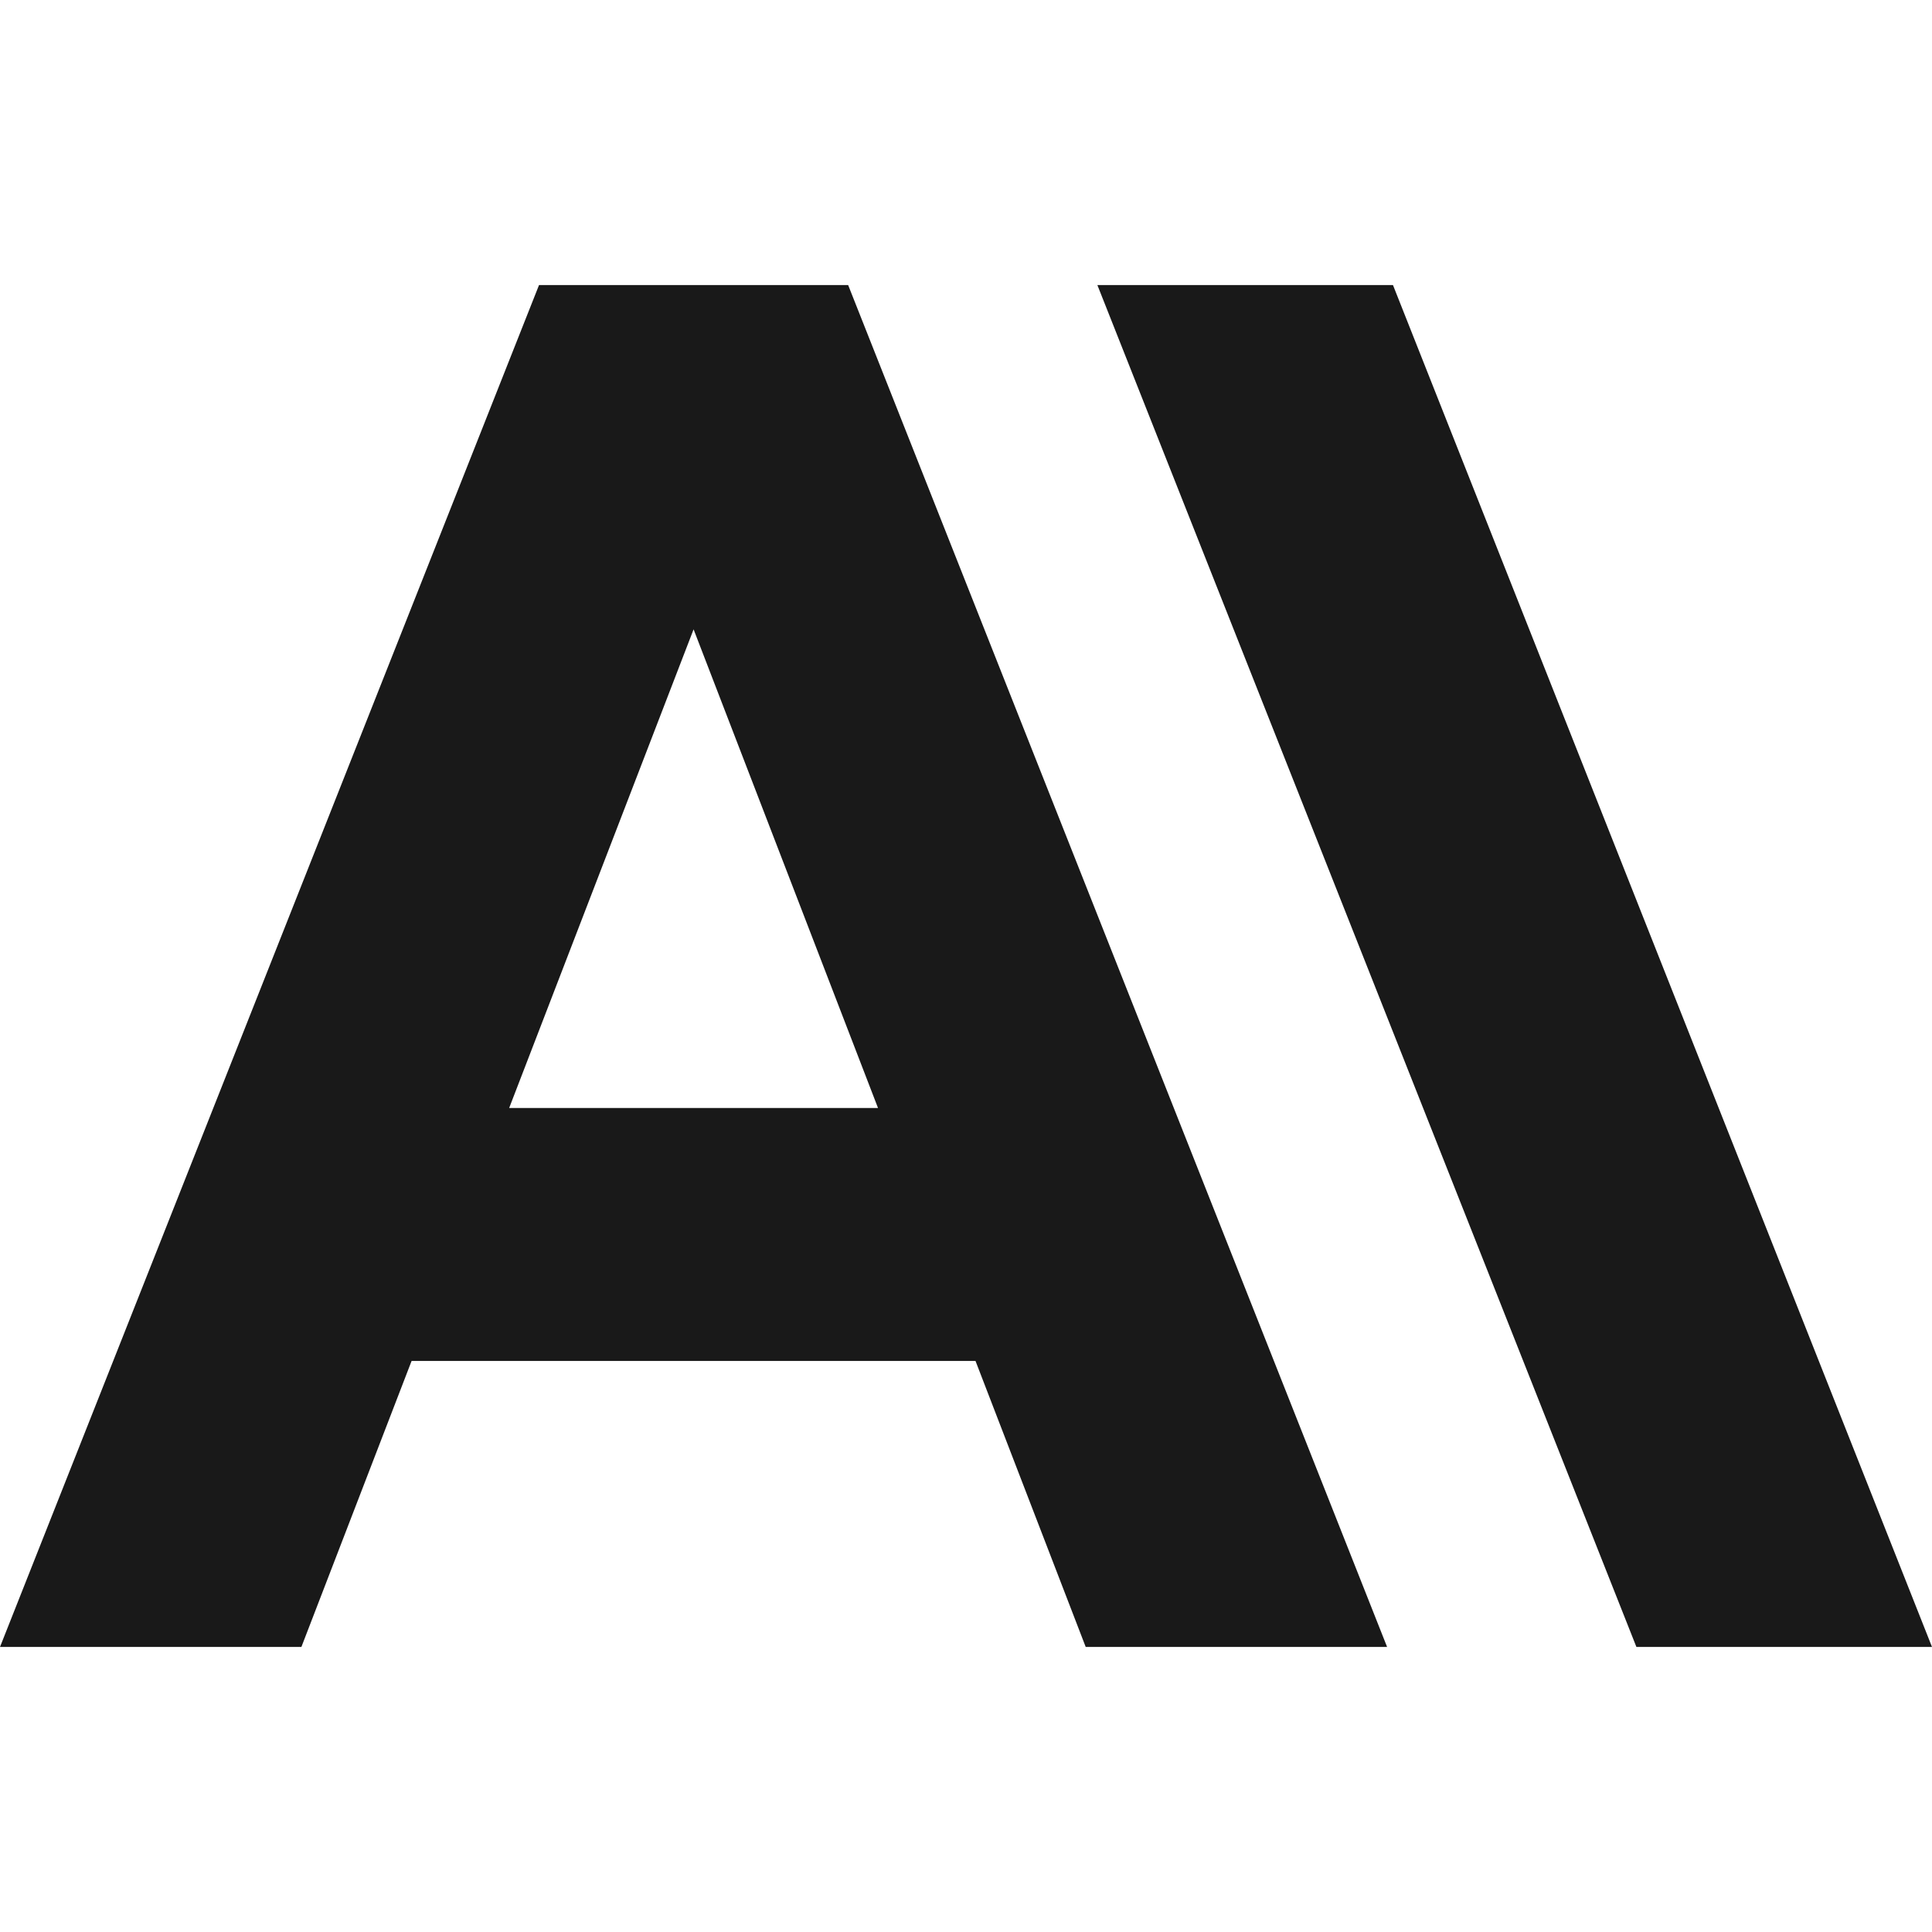
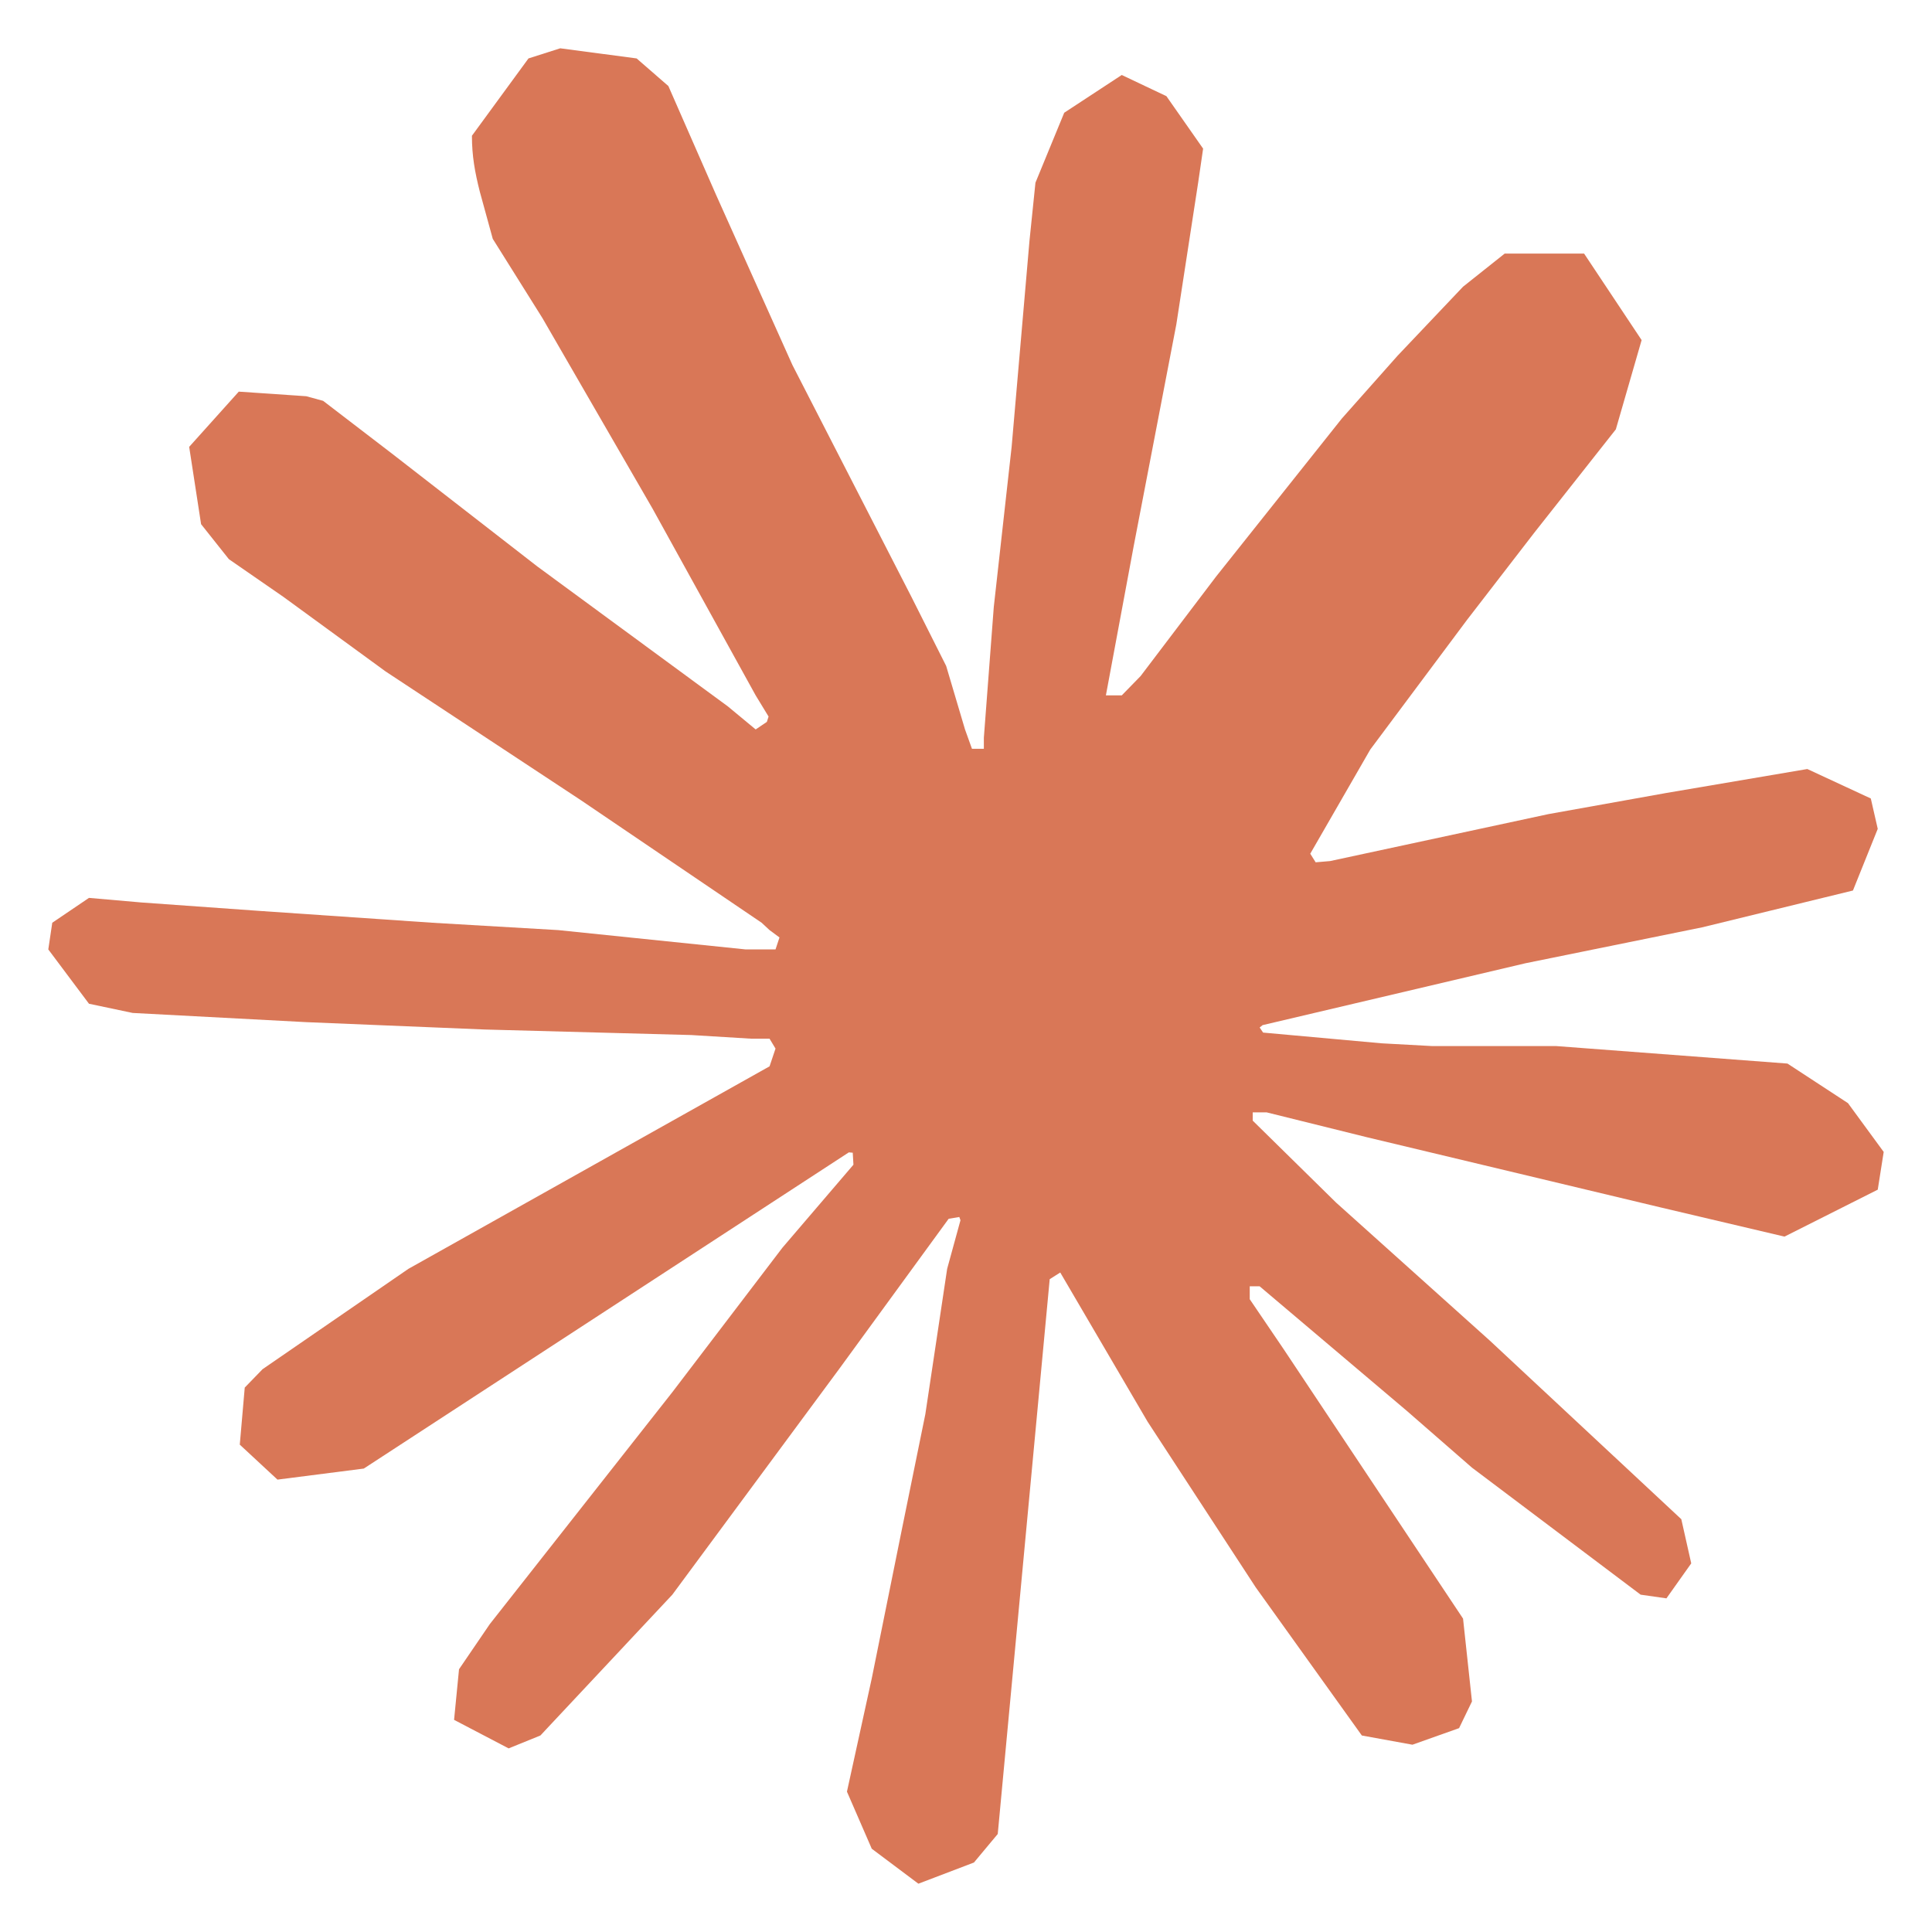
- <svg xmlns="http://www.w3.org/2000/svg" fill="#191919" role="img" viewBox="0 0 24 24">
-   <path d="M17.304 3.541h-3.672l6.696 16.918H24Zm-10.608 0L0 20.459h3.744l1.369-3.553h7.005l1.369 3.553h3.744L10.536 3.541Zm-.371 10.223 2.291-5.946 2.291 5.946Z" />
+ <svg xmlns="http://www.w3.org/2000/svg" width="248" height="248" viewBox="0 0 248 248" fill="none">
+   <path d="M52.428 162.873L98.784 136.879L99.549 134.602L98.784 133.334H96.492L88.724 132.862L62.235 132.153L39.311 131.207L17.025 130.026L11.421 128.844L6.2 121.873L6.709 118.447L11.421 115.257L18.171 115.847L33.071 116.911L55.485 118.447L71.659 119.392L95.728 121.873H99.549L100.058 120.337L98.784 119.392L97.766 118.447L74.588 102.732L49.499 86.191L36.382 76.62L29.378 71.776L25.812 67.286L24.284 57.361L30.651 50.272L39.311 50.862L41.476 51.453L50.264 58.188L68.984 72.721L93.436 90.68L97.001 93.634L98.437 92.665L98.657 91.98L97.001 89.263L83.757 65.277L69.621 40.819L63.253 30.658L61.598 24.632C60.956 22.103 60.579 20.011 60.579 17.425L67.838 7.5L71.913 6.2L81.719 7.5L85.795 11.044L91.907 24.986L101.714 46.845L116.996 76.62L121.453 85.482L123.873 93.634L124.764 96.115H126.292V94.698L127.566 77.92L129.858 57.361L132.15 30.894L132.915 23.451L136.608 14.471L143.994 9.626L149.725 12.344L154.437 19.079L153.8 23.451L150.998 41.646L145.522 70.121L141.957 89.263H143.994L146.414 86.781L156.093 74.021L172.266 53.698L179.398 45.663L187.803 36.802L193.152 32.548H203.34L210.726 43.655L207.415 55.116L196.972 68.349L188.312 79.574L175.896 96.21L168.191 109.585L168.882 110.689L170.738 110.53L198.755 104.504L213.91 101.787L231.994 98.715L240.144 102.496L241.036 106.395L237.852 114.311L218.495 119.037L195.826 123.645L162.07 131.592L161.696 131.893L162.137 132.547L177.36 133.925L183.855 134.279H199.774L229.447 136.524L237.215 141.605L241.8 147.867L241.036 152.711L229.065 158.737L213.019 154.956L175.45 145.977L162.587 142.787H160.805V143.85L171.502 154.366L191.242 172.089L215.82 195.011L217.094 200.682L213.91 205.172L210.599 204.699L188.949 188.394L180.544 181.069L161.696 165.118H160.422V166.772L164.752 173.152L187.803 207.771L188.949 218.405L187.294 221.832L181.308 223.959L174.813 222.777L161.187 203.754L147.305 182.486L136.098 163.345L134.745 164.2L128.075 235.42L125.019 239.082L117.887 241.8L111.902 237.31L108.718 229.984L111.902 215.452L115.722 196.547L118.779 181.541L121.58 162.873L123.291 156.636L123.14 156.219L121.773 156.449L107.699 175.752L86.304 204.699L69.366 222.777L65.291 224.431L58.287 220.768L58.923 214.27L62.871 208.48L86.304 178.705L100.44 160.155L109.551 149.507L109.462 147.967L108.959 147.924L46.698 188.512L35.618 189.93L30.779 185.44L31.416 178.115L33.708 175.752L52.428 162.873Z" fill="#D97757" />
</svg>
